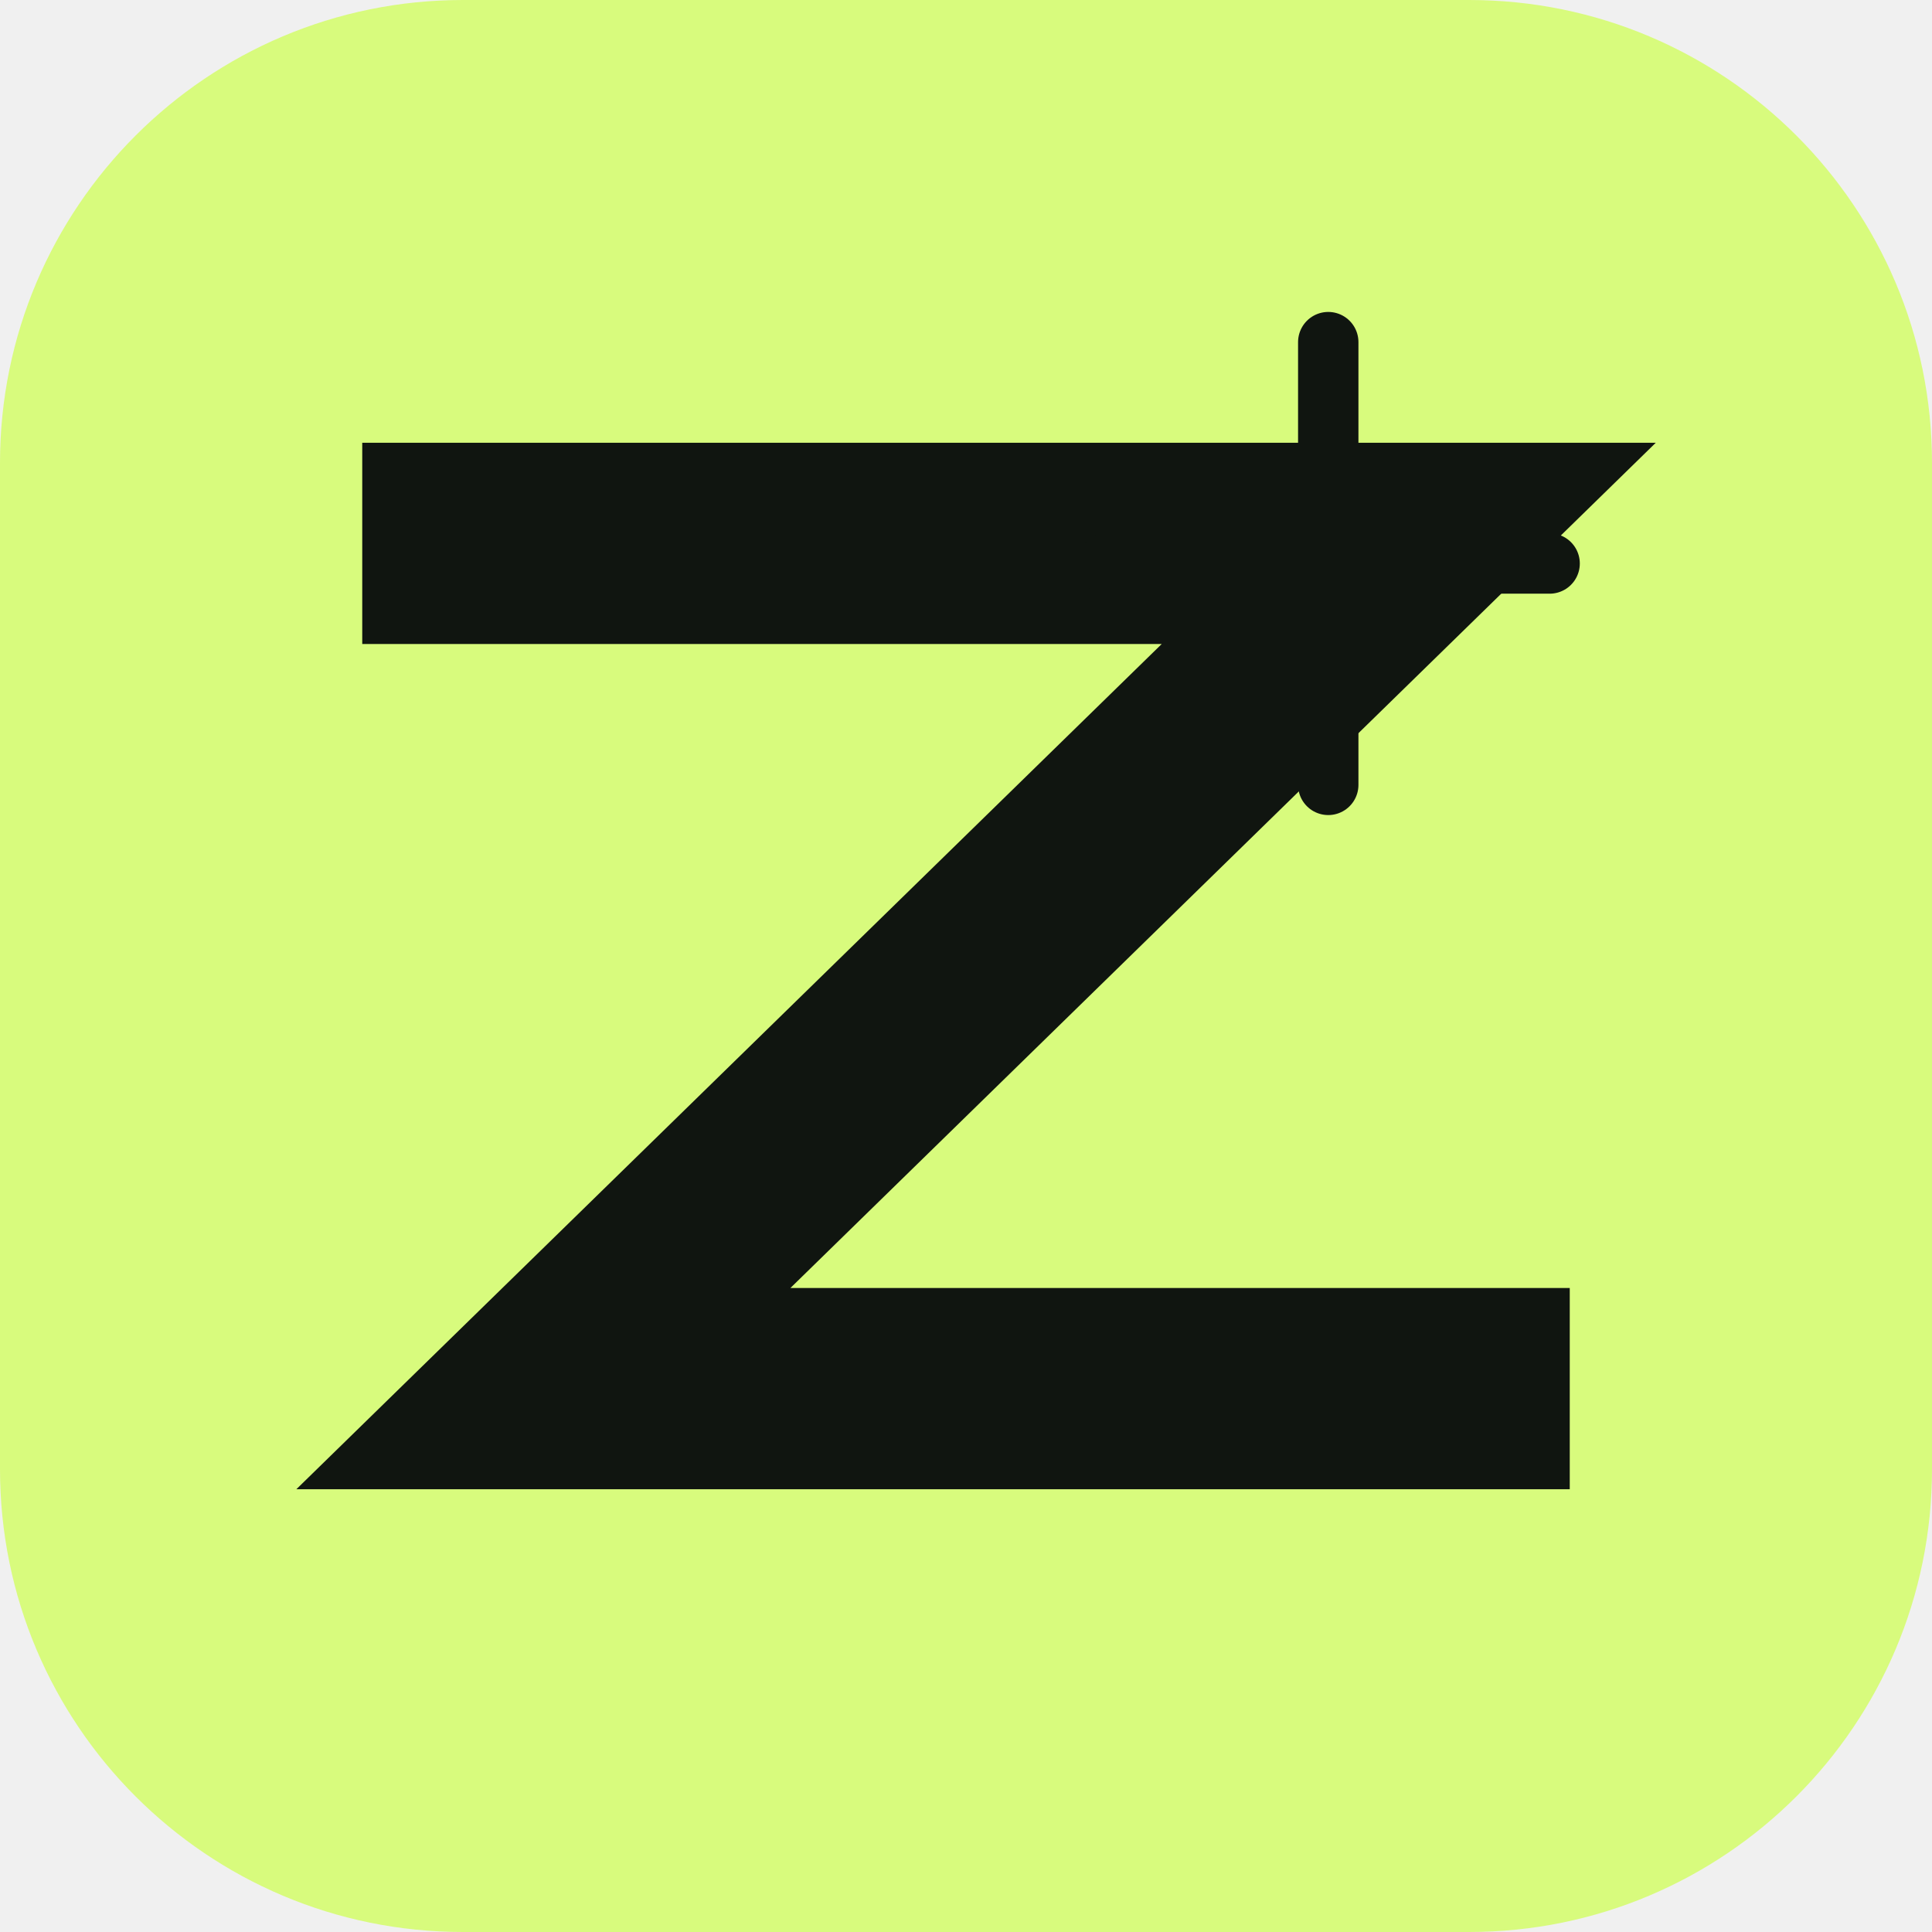
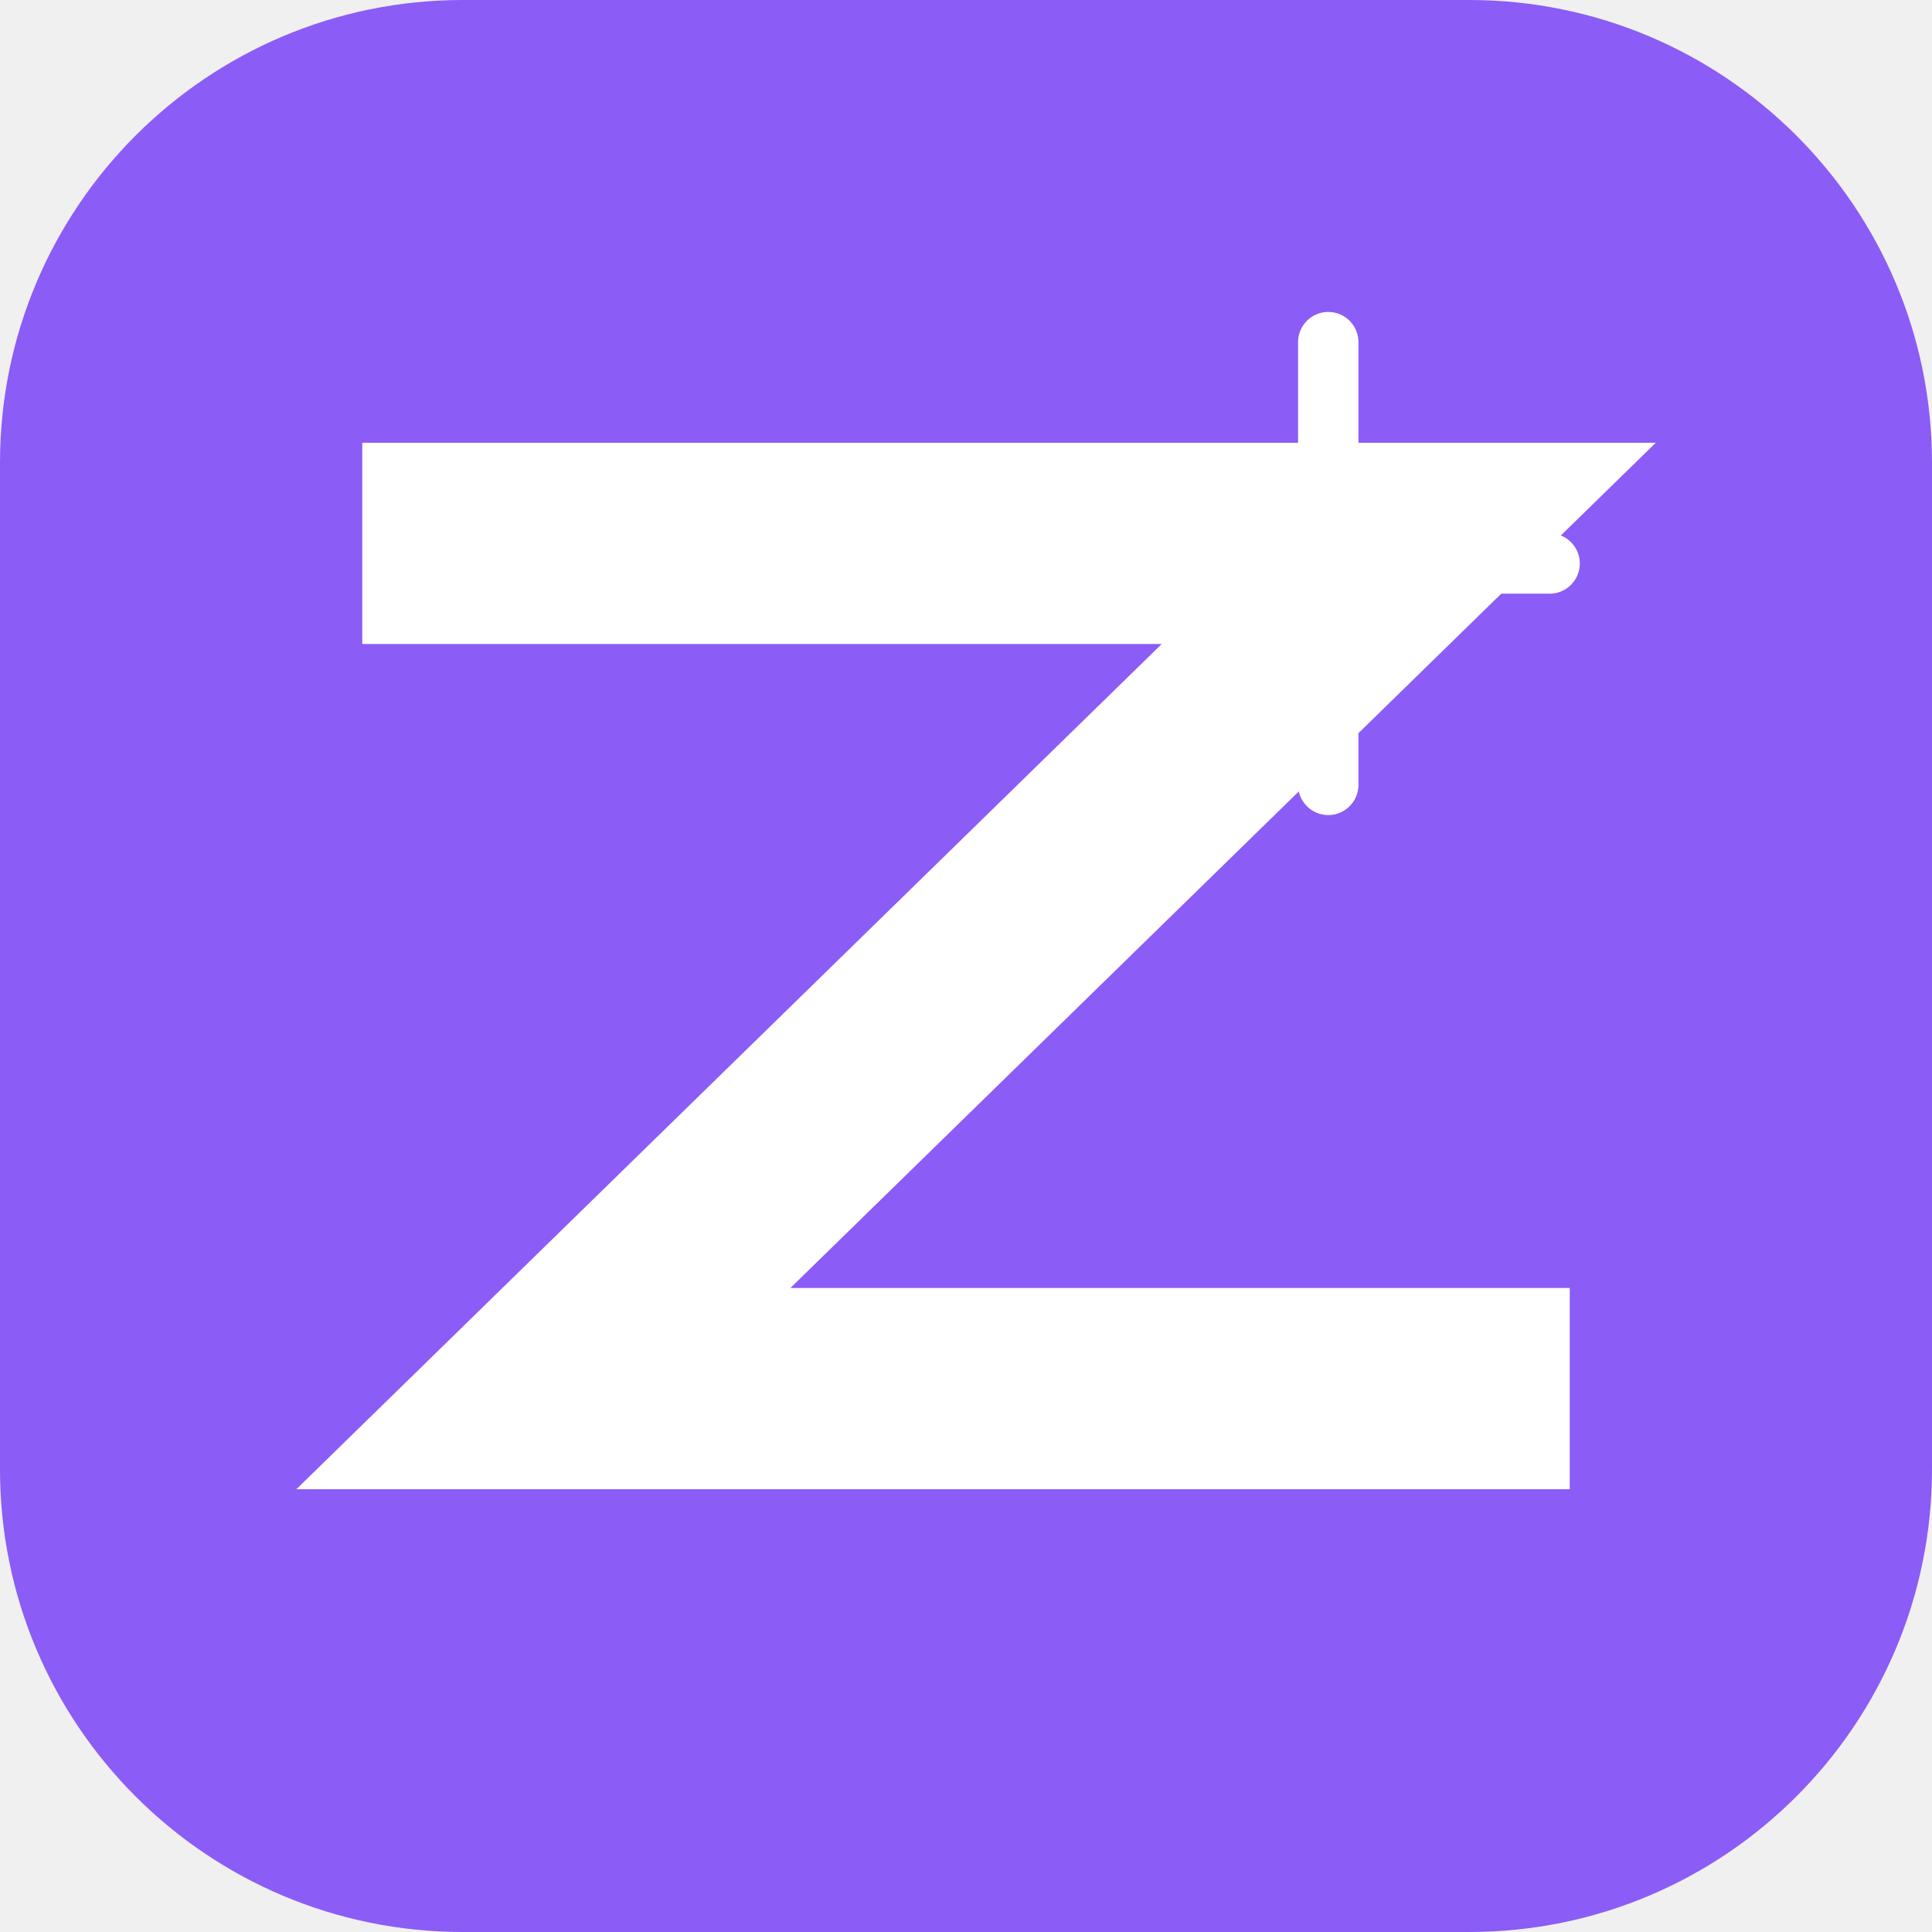
<svg xmlns="http://www.w3.org/2000/svg" viewBox="0 0 96 96">
-   <rect width="96" height="96" rx="23" fill="#d8fb7d" />
-   <path d="M23 27H70L27 69H73" fill="none" stroke="#101510" stroke-width="10" stroke-linecap="square" stroke-linejoin="miter" />
-   <path d="M66 17V39M55 28H77" stroke="#101510" stroke-width="3" stroke-linecap="round" />
+   <rect width="96" height="96" rx="23" fill="#8b5cf6" />
+   <path d="M23 27H70L27 69H73" fill="none" stroke="#ffffff" stroke-width="10" stroke-linecap="square" stroke-linejoin="miter" />
+   <path d="M66 17V39M55 28H77" stroke="#ffffff" stroke-width="3" stroke-linecap="round" />
</svg>
